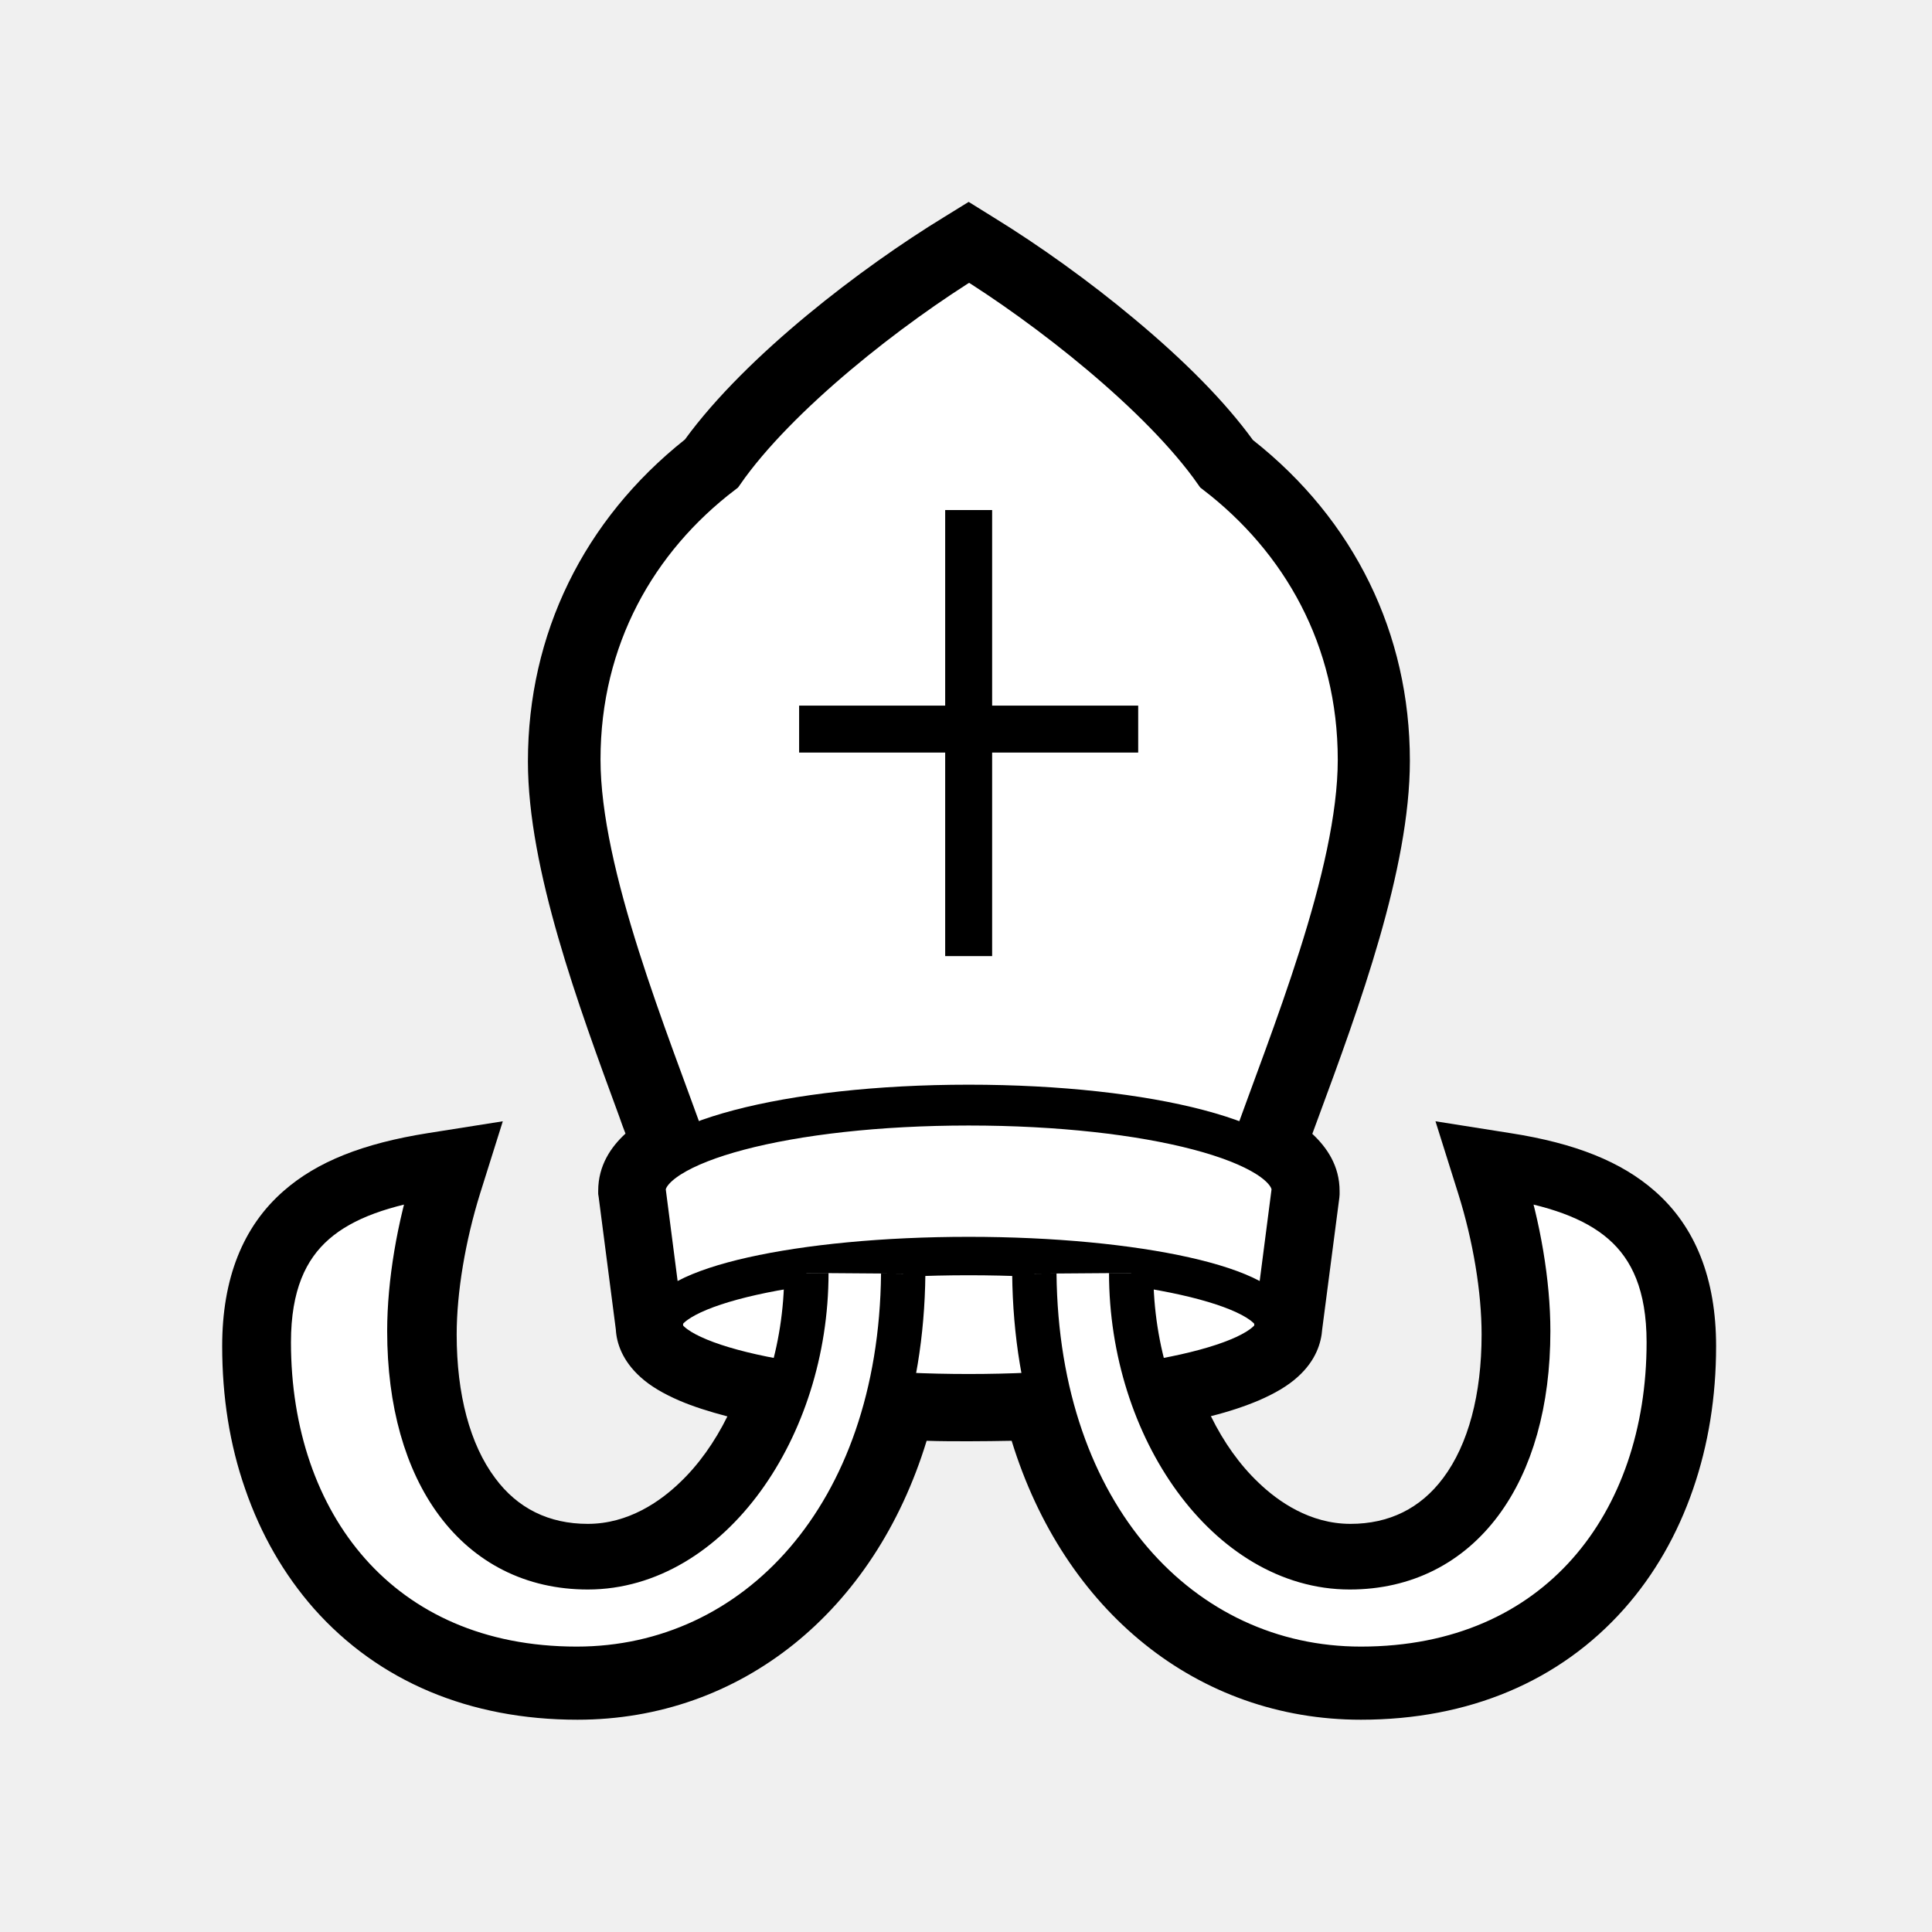
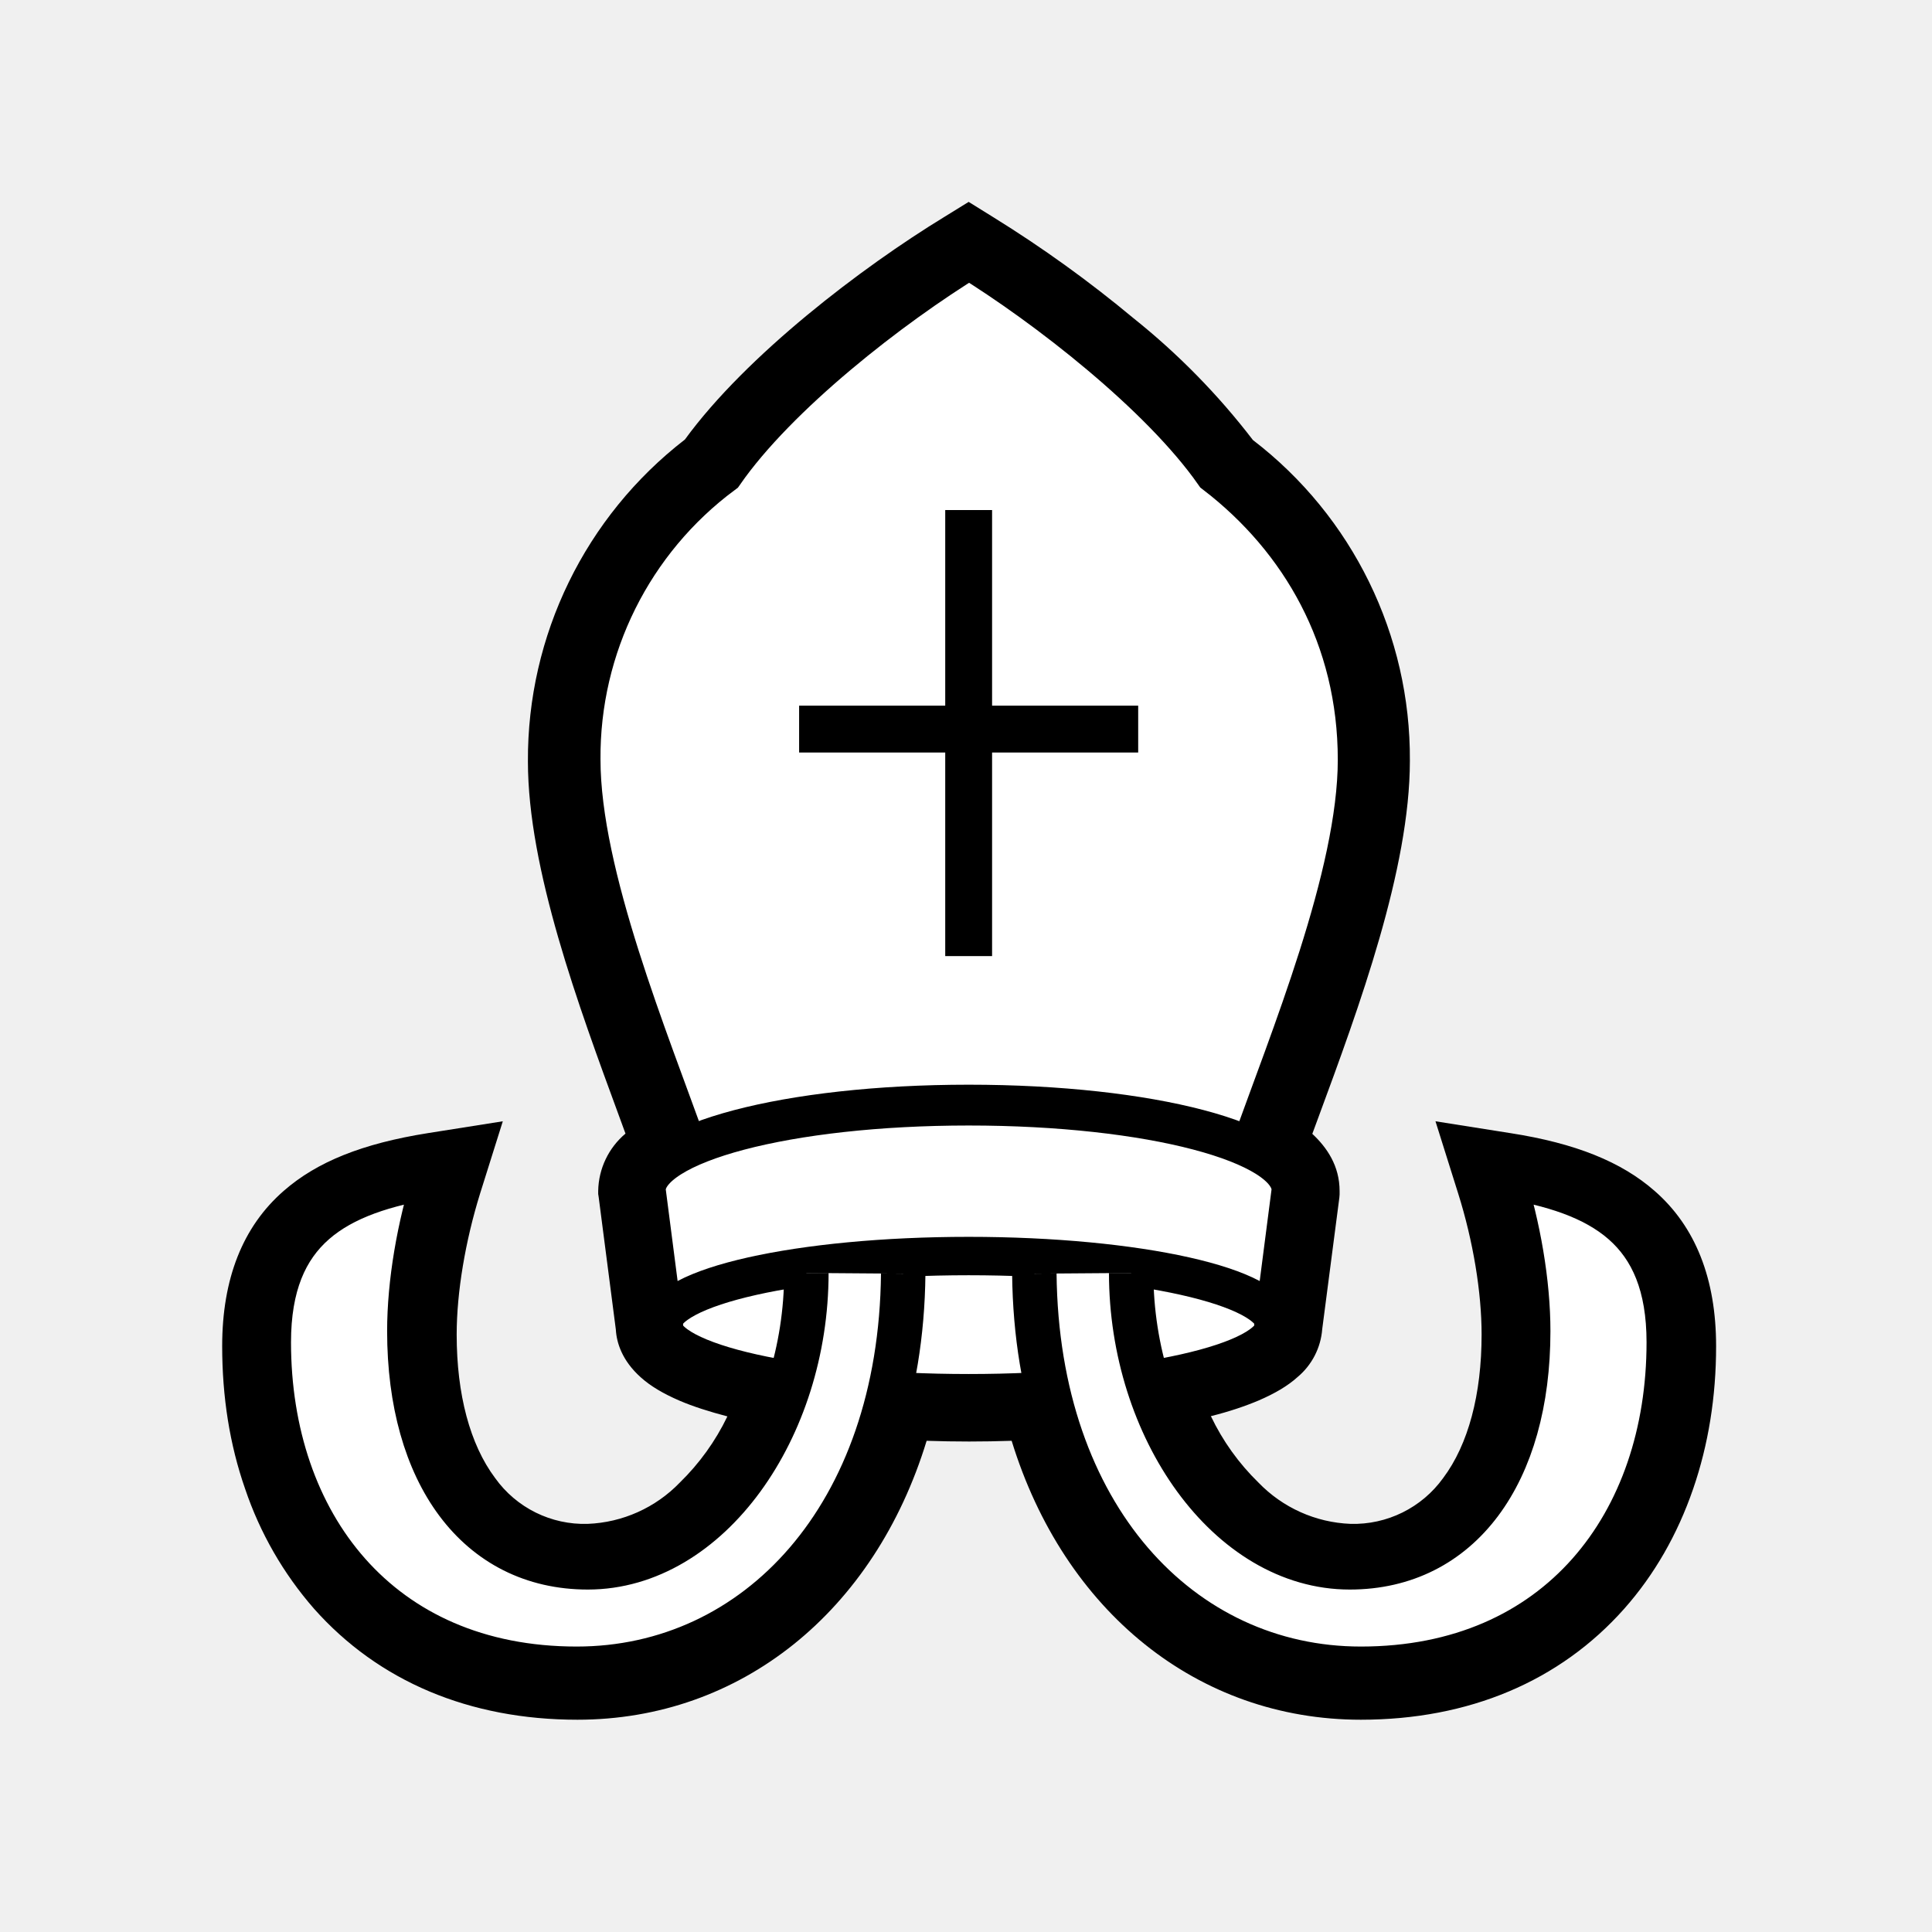
- <svg xmlns="http://www.w3.org/2000/svg" version="1.1" id="Layer_1" x="0px" y="0px" width="800px" height="800px" viewBox="0 0 800 800" style="enable-background:new 0 0 800 800;" xml:space="preserve">
-   <g id="white_bishop">
-     <g id="silhouette_1_">
-       <path style="fill:#FFFFFF;" d="M238.9,701.8c-41.8,0-77-14.8-101.8-42.8c-22.9-25.8-35.5-62.1-35.5-102.2    c0-58.9,41.1-72.9,77.1-78.5l15.6-2.5l-4.8,15c-6.5,20.5-10.2,43-10.2,61.3c0,54.3,24.5,88.1,64.2,88.1    c29.5,0,57.2-24.2,71.4-61.1c-33-6.6-49.5-16.4-50.1-29.9l-7.3-55.7v-0.5c0-9.1,5.9-15.3,13.2-20.3c-1.6-4.4-3.3-9.1-5.1-13.8    c-16.6-44.9-37.3-100.8-37.3-143.6c0-50.2,22.1-95.1,62.3-126.5c22.9-32,69.2-68.5,105.3-90.6l5.1-3.1l5.1,3.1    c36,22,82.3,58.5,105.3,90.7c40.2,31.4,62.3,76.1,62.3,126c0,43-20.7,99.4-37.4,144.6c-1.7,4.5-3.3,9-4.9,13.2    c7.2,5,13.2,11.3,13.2,20.3v0.6l-7.2,55.5c-0.5,13.5-17,23.4-50,29.9c14.1,36.9,41.9,61.1,71.4,61.1c39.5,0,64.2-33.8,64.2-88.1    c0-18.5-3.7-40.8-10.2-61.3l-4.8-15l15.6,2.5c25.2,4,42.6,10.8,54.9,21.6c14.9,13.1,22.2,31.8,22.2,56.9    c0,40.1-12.6,76.4-35.5,102.2c-24.8,28-59.9,42.8-101.8,42.8c-65.4,0-118.6-45.1-137.4-115.8c-8.2,0.3-16.5,0.5-24.8,0.5    c-8.3,0-16.6-0.2-24.8-0.5C357.4,656.7,304.3,701.8,238.9,701.8z" />
-       <path d="M401.1,106.4c33.5,20.5,80.6,56.8,103.2,89.3C540.2,223.2,564,264,564,315c0,48.3-28.5,117.6-44.4,161.9l0,0    c9.7,5.4,15.2,10.2,15.2,16.2l-7.2,55.4c0,9.5-21,17.9-53.1,23.1c13.2,44.7,45.9,78.4,84.2,78.4c45.7,0,73.9-38.9,73.9-97.8    c0-20-4-43.3-10.7-64.3c41.5,6.6,68.9,21.9,68.9,68.9c0,75-45.6,135.2-127.5,135.2c-62,0-113.6-43.6-129.9-116.1    c-10.4,0.6-21.2,1-32.4,1c-11.2,0-22-0.3-32.4-1C352.4,648.4,300.6,692,238.6,692c-82,0-127.5-60.3-127.5-135.2    c0-47,27.4-62.4,68.9-68.9c-6.6,21-10.7,44.4-10.7,64.3c0,59,28.1,97.8,73.9,97.8c38.3,0,71.1-33.7,84.2-78.4    c-32.2-5.2-53.1-13.5-53.1-23L267,493c0-5.9,5.5-10.8,15.2-16.2l0,0c-15.8-44.3-44.4-113.3-44.4-161.6c0-51,23.9-92.2,59.7-119.7    C320.5,163.1,367.6,127,401.1,106.4 M401.1,83.6l-10.2,6.3C357,110.6,309.1,147,283.6,182c-41.9,33.3-65,80.5-65,133.3    c0,44.6,21,101.3,37.8,147c0.9,2.5,1.7,4.9,2.6,7.1c-6,5.5-11.3,13.2-11.3,23.7v1.3l0.2,1.3l7.1,54.8c0.3,5.5,2.6,12.9,10.3,19.8    c4.1,3.7,9.4,6.8,16.1,9.7c5.6,2.4,12.2,4.5,19.8,6.5c-5.3,10.7-12,20.1-19.7,27.4c-8.1,7.8-21.3,17.1-38.1,17.1    c-16.1,0-29.1-6.4-38.4-19c-10.4-13.9-15.9-34.6-15.9-59.4c0-17.5,3.6-38.8,9.7-58.4l9.4-29.9l-31,4.9    c-27.1,4.3-46,11.9-59.7,23.9c-17,14.8-25.5,36.4-25.5,64.3c0,21,3.1,40.8,9.5,59.1c6.5,18.9,16.1,35.5,28.5,49.6    c26.7,30.1,64.4,46,109.1,46c67.6,0,123-44.8,144.6-115.5c5.8,0.2,11.7,0.2,17.6,0.2c5.9,0,11.8-0.1,17.6-0.2    c21.7,70.6,77,115.5,144.6,115.5c44.7,0,82.4-15.9,109.1-46c12.4-14,22-30.7,28.5-49.6c6.3-18.3,9.5-38.1,9.5-59.1    c0-27.8-8.5-49.5-25.5-64.3c-13.7-12-32.7-19.7-59.7-23.9l-31-4.9l9.4,29.9c6.2,19.7,9.7,40.9,9.7,58.4c0,24.8-5.5,45.5-15.9,59.4    c-9.4,12.6-22.4,19-38.4,19c-16.8,0-30-9.3-38.1-17.1c-7.7-7.3-14.4-16.7-19.7-27.5c7.6-1.9,14.1-4.1,19.8-6.5    c6.7-2.9,12-6,16.1-9.7c7.7-6.9,9.8-14.3,10.2-19.8l7.1-54.5l0.1-1.3v-1.4c0-10.5-5.3-18.1-11.3-23.7c0.8-2.2,1.6-4.3,2.4-6.5    c17-46,38-103.1,38-148c0-52.6-23-99.7-65-132.8c-11.4-15.7-28-32.6-49.4-50.4c-18.2-15.2-38.8-30-58-41.8L401.1,83.6L401.1,83.6z    " />
-     </g>
-     <g id="bottom_2_">
-       <path style="fill:none;stroke:#000000;stroke-width:16.906;stroke-linecap:round;stroke-miterlimit:10;" d="M527.8,548.5    l7.2-55.7c0-19.7-58.9-35.2-133.9-35.2c-75.1,0-133.9,15.7-133.9,35.2l7.2,55.7" />
-       <ellipse style="fill:none;stroke:#000000;stroke-width:15.911;stroke-linecap:round;stroke-miterlimit:10;" cx="401.1" cy="548.5" rx="126.7" ry="28.4" />
-     </g>
-     <g id="legs_3_">
-       <path id="_x31__8_" style="fill:#FFFFFF;stroke:#000000;stroke-width:18.36;stroke-miterlimit:10;" d="M333.9,527.1    c0,64.4-40.4,121.9-90.5,121.9c-45.7,0-73.9-38.9-73.9-97.8c0-20,4-43.3,10.7-64.3c-41.5,6.6-68.9,21.9-68.9,68.9    c0,75,45.6,135.2,127.5,135.2c74.5,0,134.2-63.2,135.2-163.6" />
-       <path id="_x31__2_" style="fill:#FFFFFF;stroke:#000000;stroke-width:18.36;stroke-miterlimit:10;" d="M468.4,527.1    c0,64.4,40.4,121.9,90.5,121.9c45.7,0,73.9-38.9,73.9-97.8c0-20-4-43.3-10.7-64.3c41.5,6.6,68.9,21.9,68.9,68.9    c0,75-45.6,135.2-127.5,135.2c-74.5,0-134.2-63.2-135.2-163.6" />
-       <path id="_x32__old_1_" style="display:none;fill:#FFFFFF;stroke:#000000;stroke-width:18.36;stroke-miterlimit:10;" d="    M470.4,527.1c0,62.3,27.5,122.3,84.5,122.3c45.9,0,74.5-36.1,74.5-93.2c0-19.9-1.9-49.1-8.6-70.4c35.7,2.7,58.4,13.3,68.3,37.2    c7.3,18,8.1,54.9-3.8,87.3c-19.5,52.8-64.6,87.3-119.4,87.3c-82.6,0-134.6-69.6-135.5-170.1" />
-     </g>
-     <path id="top_8_" style="fill:none;stroke:#000000;stroke-width:20.52;stroke-miterlimit:10;" d="M519.8,476.2   c15.8-44.7,44.4-113.3,44.4-161.6c0-51-23.9-92.4-59.7-119.9c-22.7-32.4-69.9-69.2-103.2-89.7c-33.5,20.5-80.6,57.2-103.2,89.7   c-35.9,27.4-59.7,68.8-59.7,119.8c0,48.3,28.6,117,44.4,161.7" />
-     <g id="cross_5_">
-       <line style="fill:none;stroke:#000000;stroke-width:19.44;stroke-miterlimit:10;" x1="401.1" y1="211.2" x2="401.1" y2="395.9" />
-       <line style="fill:none;stroke:#000000;stroke-width:19.44;stroke-miterlimit:10;" x1="330.9" y1="301.9" x2="471.3" y2="301.9" />
+ <svg xmlns="http://www.w3.org/2000/svg" style="color-scheme:light only" viewBox="0 0 800 800">
+   <path fill="#fff" d="M238.9 701.8c-41.8 0-77-14.8-101.8-42.8-22.9-25.8-35.5-62.1-35.5-102.2 0-58.9 41.1-72.9 77.1-78.5l15.6-2.5-4.8 15c-6.5 20.5-10.2 43-10.2 61.3 0 54.3 24.5 88.1 64.2 88.1 29.5 0 57.2-24.2 71.4-61.1-33-6.6-49.5-16.4-50.1-29.9l-7.3-55.7v-.5c0-9.1 5.9-15.3 13.2-20.3l-5.1-13.8C249 414 228.3 358.1 228.3 315.3c0-50.2 22.1-95.1 62.3-126.5 22.9-32 69.2-68.5 105.3-90.6l5.1-3.1 5.1 3.1c36 22 82.3 58.5 105.3 90.7a157.2 157.2 0 0 1 62.3 126c0 43-20.7 99.4-37.4 144.6l-4.9 13.2c7.2 5 13.2 11.3 13.2 20.3v.6l-7.2 55.5c-.5 13.5-17 23.4-50 29.9 14.1 36.9 41.9 61.1 71.4 61.1 39.5 0 64.2-33.8 64.2-88.1 0-18.5-3.7-40.8-10.2-61.3l-4.8-15 15.6 2.5c25.2 4 42.6 10.8 54.9 21.6 14.9 13.1 22.2 31.8 22.2 56.9 0 40.1-12.6 76.4-35.5 102.2-24.8 28-59.9 42.8-101.8 42.8-65.4 0-118.6-45.1-137.4-115.8a679.3 679.3 0 0 1-49.6 0c-19 70.8-72.1 115.9-137.5 115.9" />
+   <path d="M401.1 106.4c33.5 20.5 80.6 56.8 103.2 89.3A147 147 0 0 1 564 315c0 48.3-28.5 117.6-44.4 161.9 9.7 5.4 15.2 10.2 15.2 16.2l-7.2 55.4c0 9.5-21 17.9-53.1 23.1 13.2 44.7 45.9 78.4 84.2 78.4 45.7 0 73.9-38.9 73.9-97.8 0-20-4-43.3-10.7-64.3 41.5 6.6 68.9 21.9 68.9 68.9 0 75-45.6 135.2-127.5 135.2-62 0-113.6-43.6-129.9-116.1a560.9 560.9 0 0 1-64.8 0c-16.2 72.5-68 116.1-130 116.1-82 0-127.5-60.3-127.5-135.2 0-47 27.4-62.4 68.9-68.9-6.6 21-10.7 44.4-10.7 64.3 0 59 28.1 97.8 73.9 97.8 38.3 0 71.1-33.7 84.2-78.4-32.2-5.2-53.1-13.5-53.1-23L267 493c0-5.9 5.5-10.8 15.2-16.2-15.8-44.3-44.4-113.3-44.4-161.6 0-51 23.9-92.2 59.7-119.7 23-32.4 70.1-68.5 103.6-89.1m0-22.8-10.2 6.3C357 110.6 309.1 147 283.6 182a167.3 167.3 0 0 0-65 133.3c0 44.6 21 101.3 37.8 147l2.6 7.1a31.7 31.7 0 0 0-11.3 23.7v1.3l.2 1.3 7.1 54.8c.3 5.5 2.6 12.9 10.3 19.8 4.1 3.7 9.4 6.8 16.1 9.7 5.6 2.4 12.2 4.5 19.8 6.5a97.2 97.2 0 0 1-19.7 27.4 56 56 0 0 1-38.1 17.1 45.4 45.4 0 0 1-38.4-19c-10.4-13.9-15.9-34.6-15.9-59.4 0-17.5 3.6-38.8 9.7-58.4l9.4-29.9-31 4.9c-27.1 4.3-46 11.9-59.7 23.9-17 14.8-25.5 36.4-25.5 64.3 0 21 3.1 40.8 9.5 59.1a146.7 146.7 0 0 0 28.5 49.6c26.7 30.1 64.4 46 109.1 46 67.6 0 123-44.8 144.6-115.5a513.5 513.5 0 0 0 35.2 0c21.7 70.6 77 115.5 144.6 115.5 44.7 0 82.4-15.9 109.1-46 12.4-14 22-30.7 28.5-49.6 6.3-18.3 9.5-38.1 9.5-59.1 0-27.8-8.5-49.5-25.5-64.3-13.7-12-32.7-19.7-59.7-23.9l-31-4.9 9.4 29.9c6.2 19.7 9.7 40.9 9.7 58.4 0 24.8-5.5 45.5-15.9 59.4a45.7 45.7 0 0 1-38.4 19 56 56 0 0 1-38.1-17.1 96.3 96.3 0 0 1-19.7-27.5c7.6-1.9 14.1-4.1 19.8-6.5 6.7-2.9 12-6 16.1-9.7a28.7 28.7 0 0 0 10.2-19.8l7.1-54.5.1-1.3v-1.4c0-10.5-5.3-18.1-11.3-23.7l2.4-6.5c17-46 38-103.1 38-148a166 166 0 0 0-65-132.8 291.4 291.4 0 0 0-49.4-50.4 510.2 510.2 0 0 0-58-41.8z" />
+   <g stroke="#000" stroke-miterlimit="10">
+     <path fill="none" stroke-linecap="round" stroke-width="16.9" d="m527.8 548.5 7.2-55.7c0-19.7-58.9-35.2-133.9-35.2-75.1 0-133.9 15.7-133.9 35.2l7.2 55.7" />
+     <ellipse cx="401.1" cy="548.5" fill="none" stroke-linecap="round" stroke-width="15.9" rx="126.7" ry="28.4" />
+     <path fill="#fff" stroke-width="18.4" d="M333.9 527.1c0 64.4-40.4 121.9-90.5 121.9-45.7 0-73.9-38.9-73.9-97.8 0-20 4-43.3 10.7-64.3-41.5 6.6-68.9 21.9-68.9 68.9 0 75 45.6 135.2 127.5 135.2 74.5 0 134.2-63.2 135.2-163.6m94.4-.3c0 64.4 40.4 121.9 90.5 121.9 45.7 0 73.9-38.9 73.9-97.8 0-20-4-43.3-10.7-64.3 41.5 6.6 68.9 21.9 68.9 68.9 0 75-45.6 135.2-127.5 135.2-74.5 0-134.2-63.2-135.2-163.6" />
+     <g fill="none">
+       <path stroke-width="20.5" d="M519.8 476.2c15.8-44.7 44.4-113.3 44.4-161.6 0-51-23.9-92.4-59.7-119.9-22.7-32.4-69.9-69.2-103.2-89.7-33.5 20.5-80.6 57.2-103.2 89.7a147.9 147.9 0 0 0-59.7 119.8c0 48.3 28.6 117 44.4 161.7" />
+       <path stroke-width="19.4" d="M401.1 211.2v184.7m-70.2-94h140.4" />
    </g>
  </g>
</svg>
